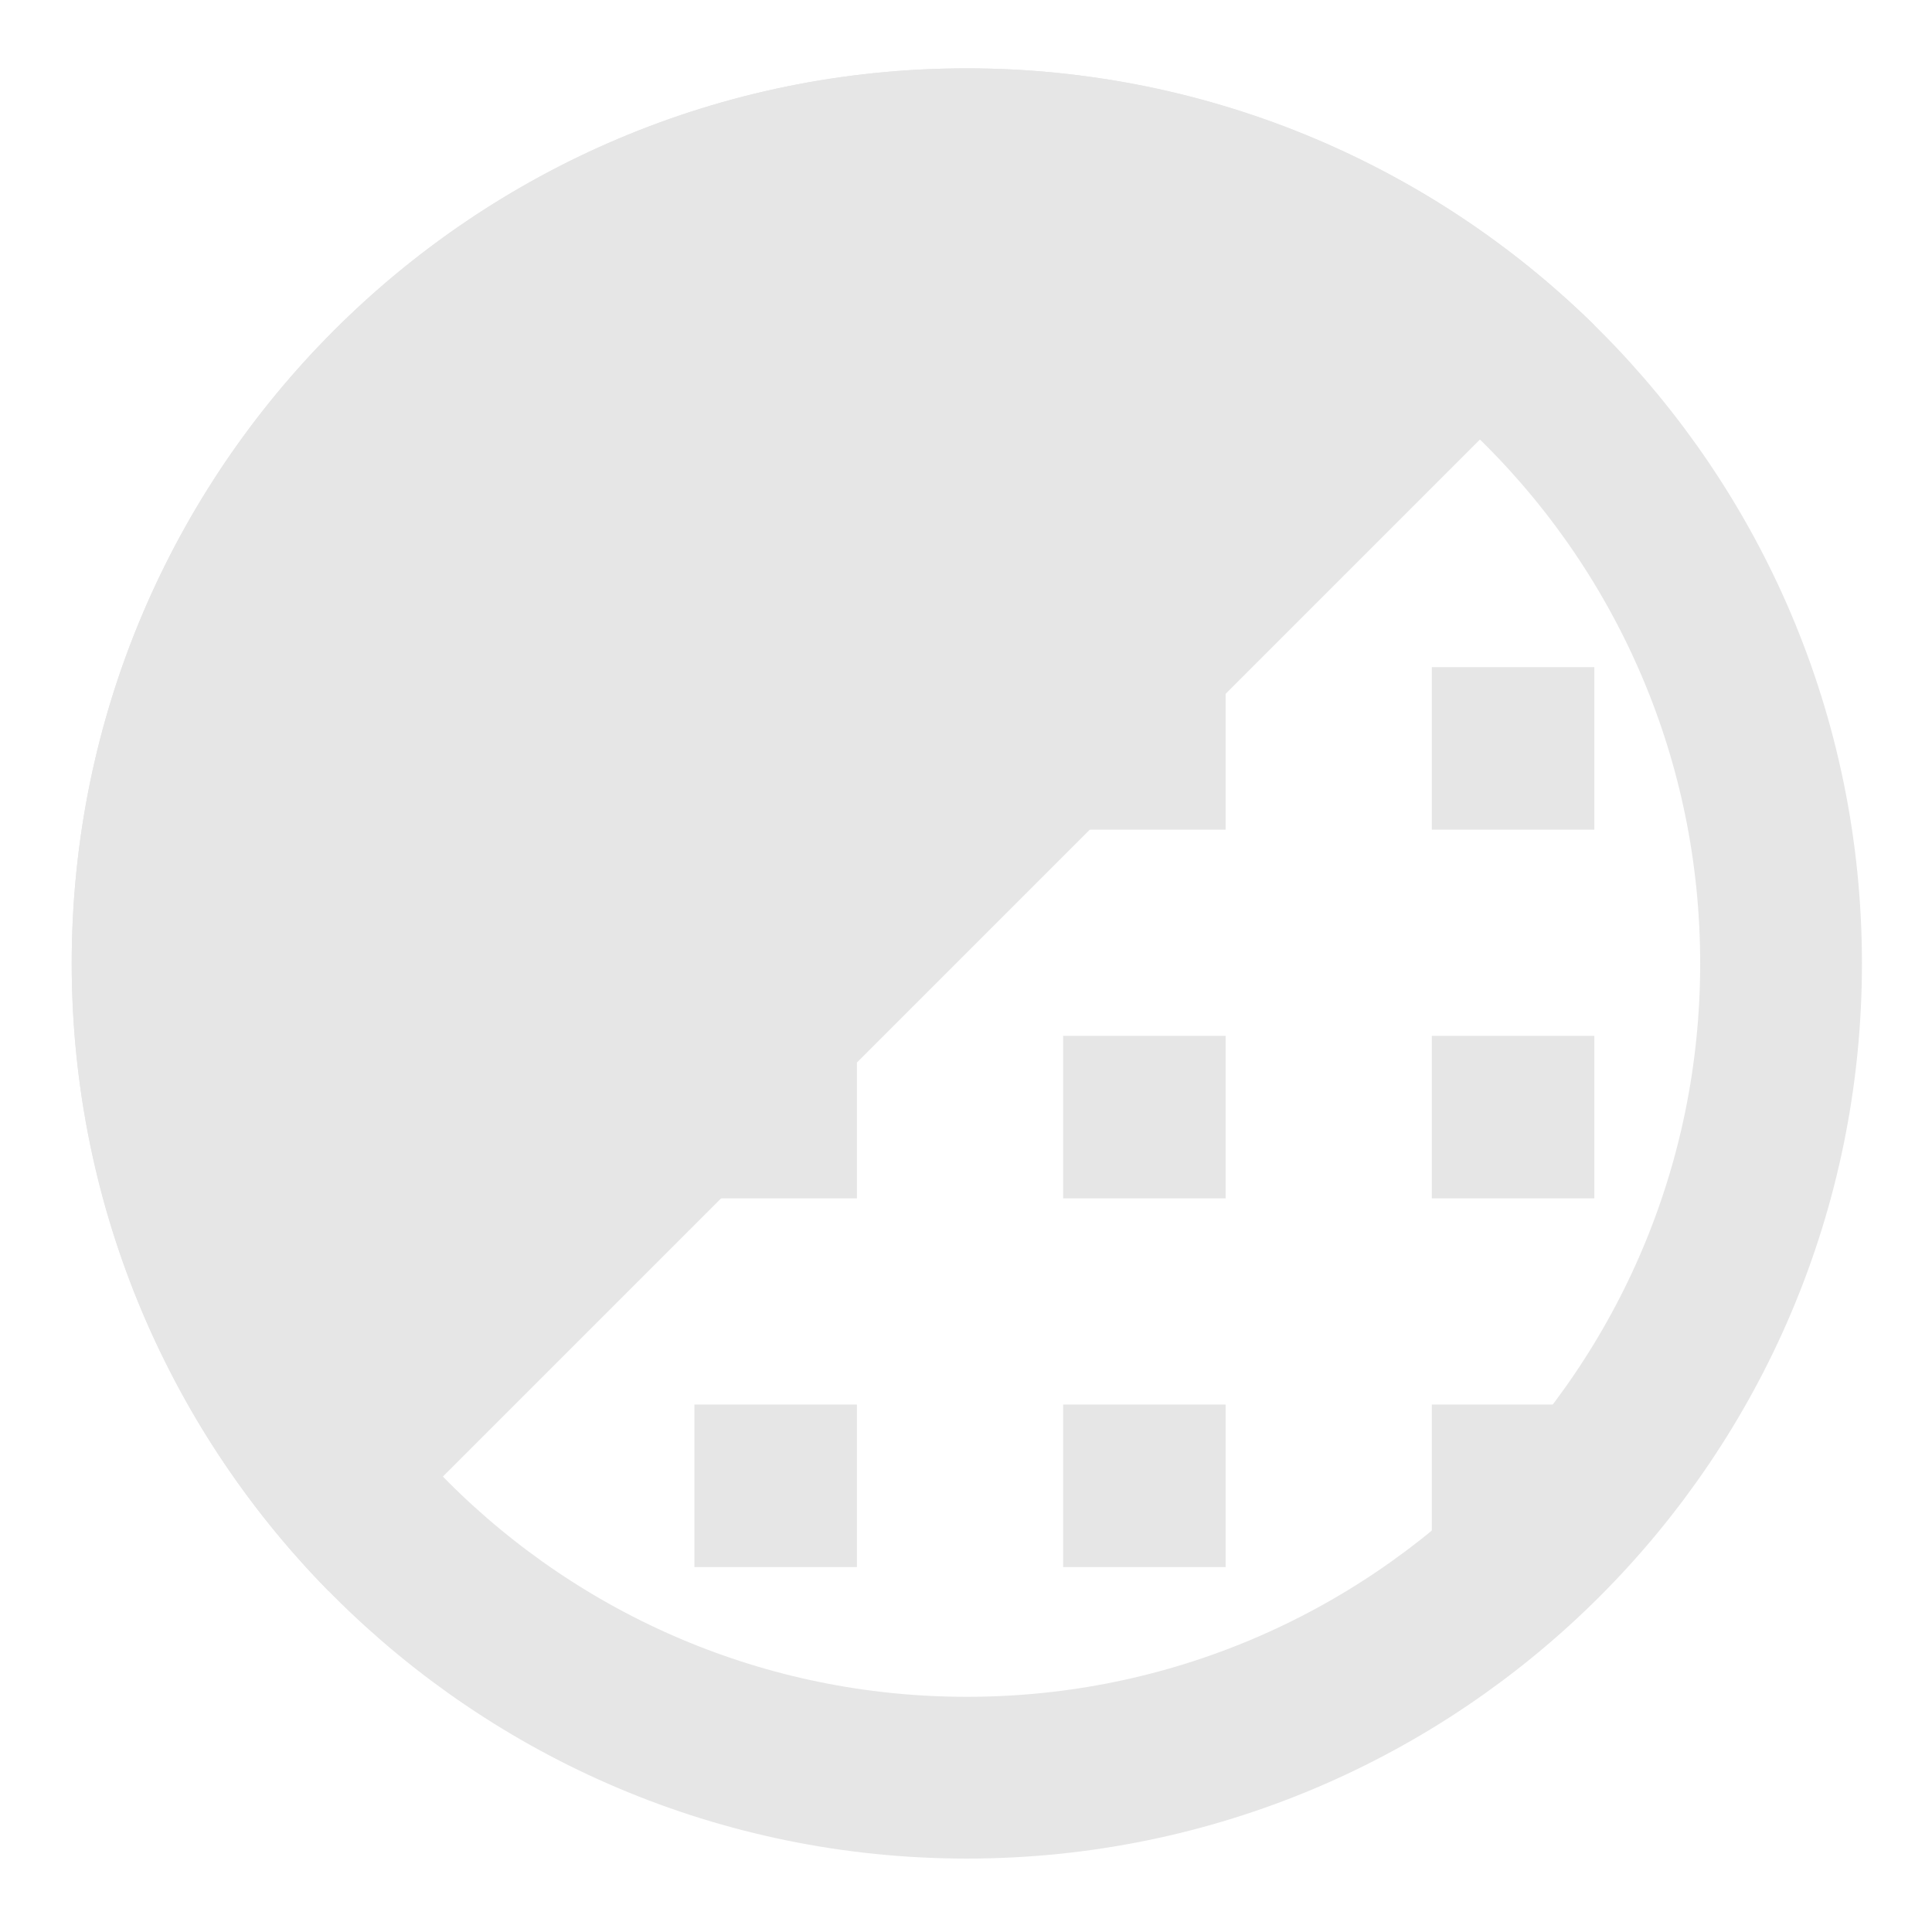
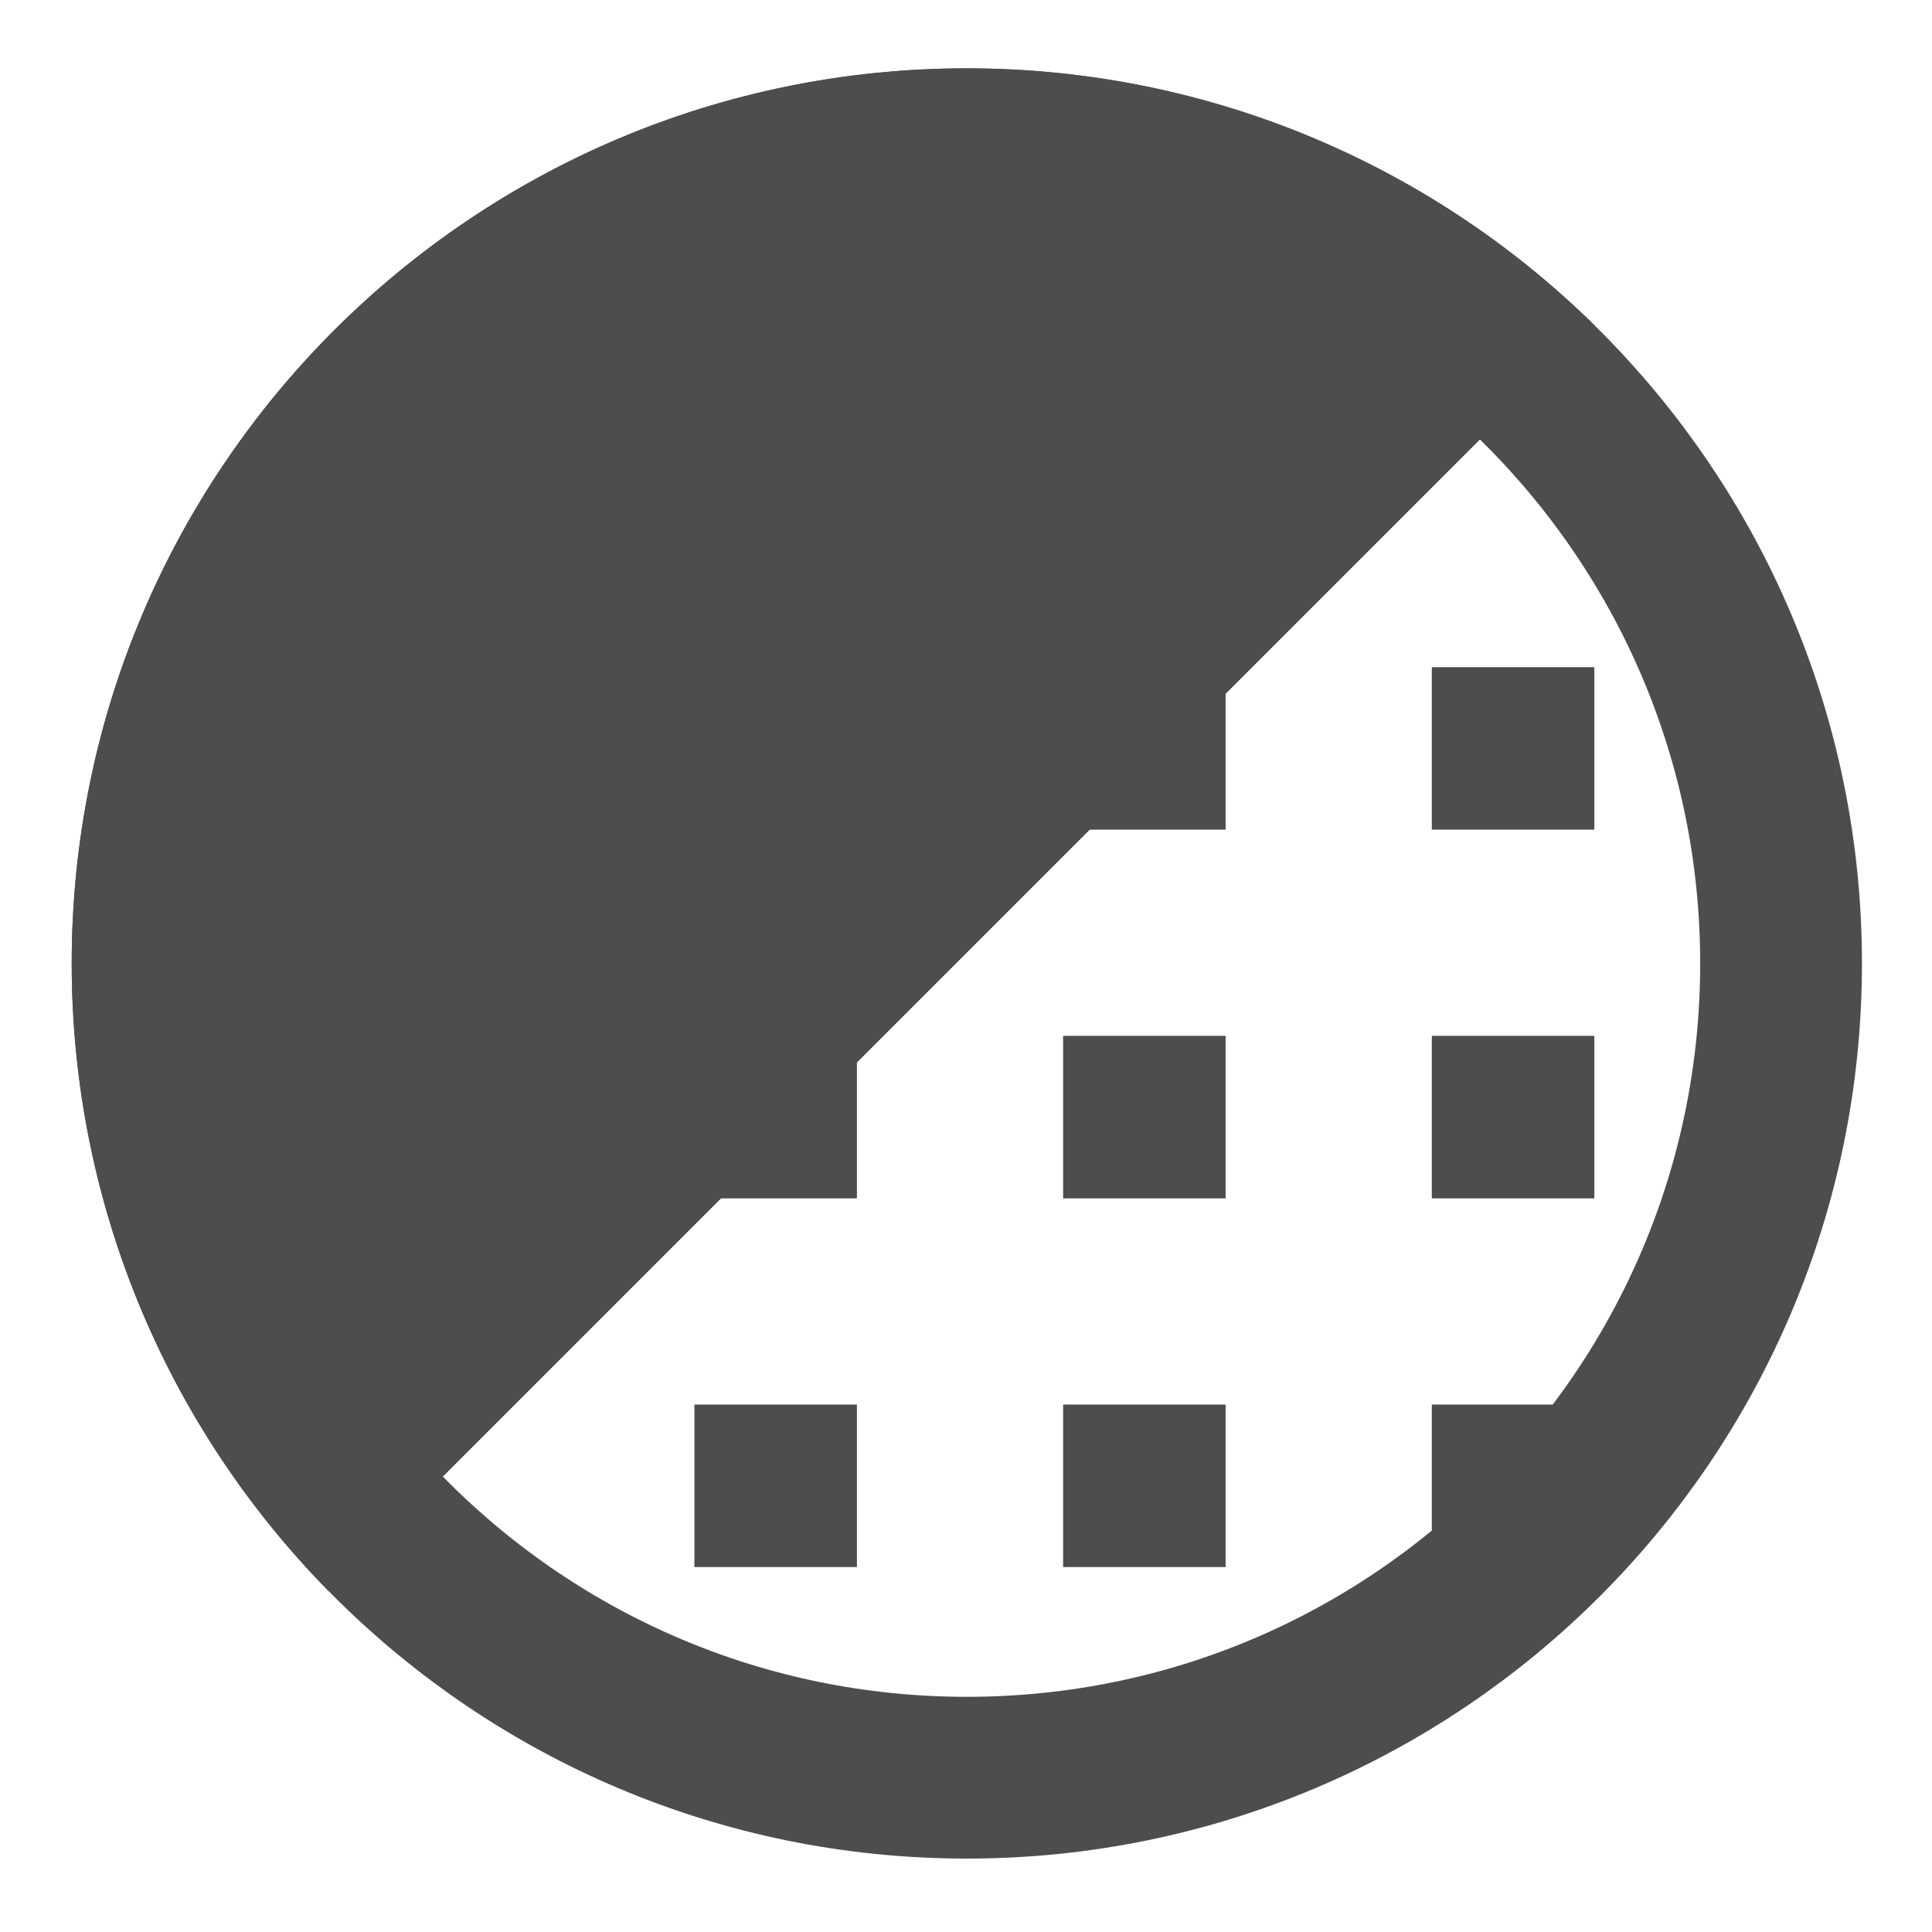
<svg xmlns="http://www.w3.org/2000/svg" width="500" height="500" viewBox="0 0 500 500" id="svg4761" version="1.1">
  <defs id="defs4763" />
  <g id="layer1" transform="translate(0,-552.3622)">
-     <g id="g870">
-       <path id="path977" style="fill:#e6e6e6;fill-opacity:1;stroke:none;stroke-width:46.023;stroke-miterlimit:4;stroke-dasharray:none;stroke-opacity:1" d="M 250.215,570.051 A 231.655,231.655 0 0 0 18.56,801.707 231.655,231.655 0 0 0 85.013,964.102 L 412.61,636.506 A 231.655,231.655 0 0 0 250.215,570.051 Z" />
-       <circle style="fill:none;fill-opacity:1;stroke:#e6e6e6;stroke-width:41.864;stroke-miterlimit:4;stroke-dasharray:none;stroke-opacity:1" id="path977-7" cx="250.215" cy="801.705" r="210.723" />
-       <rect style="fill:#e6e6e6;fill-opacity:1;stroke:none;stroke-width:364.546" id="rect907" width="42.055" height="42.055" x="179.715" y="725.022" />
-       <rect style="fill:#e6e6e6;fill-opacity:1;stroke:none;stroke-width:364.546" id="rect907-7" width="42.055" height="42.055" x="275.135" y="725.022" />
-       <rect style="fill:#e6e6e6;fill-opacity:1;stroke:none;stroke-width:364.546" id="rect907-3" width="42.055" height="42.055" x="370.555" y="725.022" />
-       <rect style="fill:#e6e6e6;fill-opacity:1;stroke:none;stroke-width:364.546" id="rect907-6" width="42.055" height="42.055" x="370.555" y="820.442" />
-       <rect style="fill:#e6e6e6;fill-opacity:1;stroke:none;stroke-width:364.546" id="rect907-5" width="42.055" height="42.055" x="275.135" y="820.442" />
-       <rect style="fill:#e6e6e6;fill-opacity:1;stroke:none;stroke-width:364.546" id="rect907-63" width="42.055" height="42.055" x="179.715" y="820.442" />
-       <rect style="fill:#e6e6e6;fill-opacity:1;stroke:none;stroke-width:364.546" id="rect907-9" width="42.055" height="42.055" x="179.715" y="915.862" />
-       <rect style="fill:#e6e6e6;fill-opacity:1;stroke:none;stroke-width:364.546" id="rect907-4" width="42.055" height="42.055" x="275.135" y="915.862" />
-       <rect style="fill:#e6e6e6;fill-opacity:1;stroke:none;stroke-width:364.546" id="rect907-8" width="42.055" height="42.055" x="370.555" y="915.862" />
+     <g id="g983" transform="matrix(1.046601,0,0,1.046601,-12.83777,-39.45012)">
+       <path id="path977" style="fill:#4d4d4d;fill-opacity:1;stroke:none;stroke-width:43.973;stroke-miterlimit:4;stroke-dasharray:none;stroke-opacity:1" d="M 251.34,582.362 A 221.34,221.34 0 0 0 30,803.704 221.34,221.34 0 0 0 93.494,958.868 L 406.504,645.858 A 221.34,221.34 0 0 0 251.34,582.362 Z" />
+       <circle style="fill:none;fill-opacity:1;stroke:#4d4d4d;stroke-width:40;stroke-miterlimit:4;stroke-dasharray:none;stroke-opacity:1" id="path977-7" cx="251.34" cy="803.702" r="201.34" />
+       <rect style="fill:#4d4d4d;fill-opacity:1;stroke:none;stroke-width:348.314" id="rect907" width="40.182" height="40.182" x="183.979" y="730.433" />
+       <rect style="fill:#4d4d4d;fill-opacity:1;stroke:none;stroke-width:348.314" id="rect907-7" width="40.182" height="40.182" x="275.15" y="730.433" />
+       <rect style="fill:#4d4d4d;fill-opacity:1;stroke:none;stroke-width:348.314" id="rect907-3" width="40.182" height="40.182" x="366.322" y="730.433" />
+       <rect style="fill:#4d4d4d;fill-opacity:1;stroke:none;stroke-width:348.314" id="rect907-6" width="40.182" height="40.182" x="366.322" y="821.605" />
+       <rect style="fill:#4d4d4d;fill-opacity:1;stroke:none;stroke-width:348.314" id="rect907-5" width="40.182" height="40.182" x="275.15" y="821.605" />
+       <rect style="fill:#4d4d4d;fill-opacity:1;stroke:none;stroke-width:348.314" id="rect907-63" width="40.182" height="40.182" x="183.979" y="821.605" />
+       <rect style="fill:#4d4d4d;fill-opacity:1;stroke:none;stroke-width:348.314" id="rect907-9" width="40.182" height="40.182" x="183.979" y="912.776" />
+       <rect style="fill:#4d4d4d;fill-opacity:1;stroke:none;stroke-width:348.314" id="rect907-4" width="40.182" height="40.182" x="275.15" y="912.776" />
+       <rect style="fill:#4d4d4d;fill-opacity:1;stroke:none;stroke-width:348.314" id="rect907-8" width="40.182" height="40.182" x="366.322" y="912.776" />
    </g>
  </g>
</svg>
